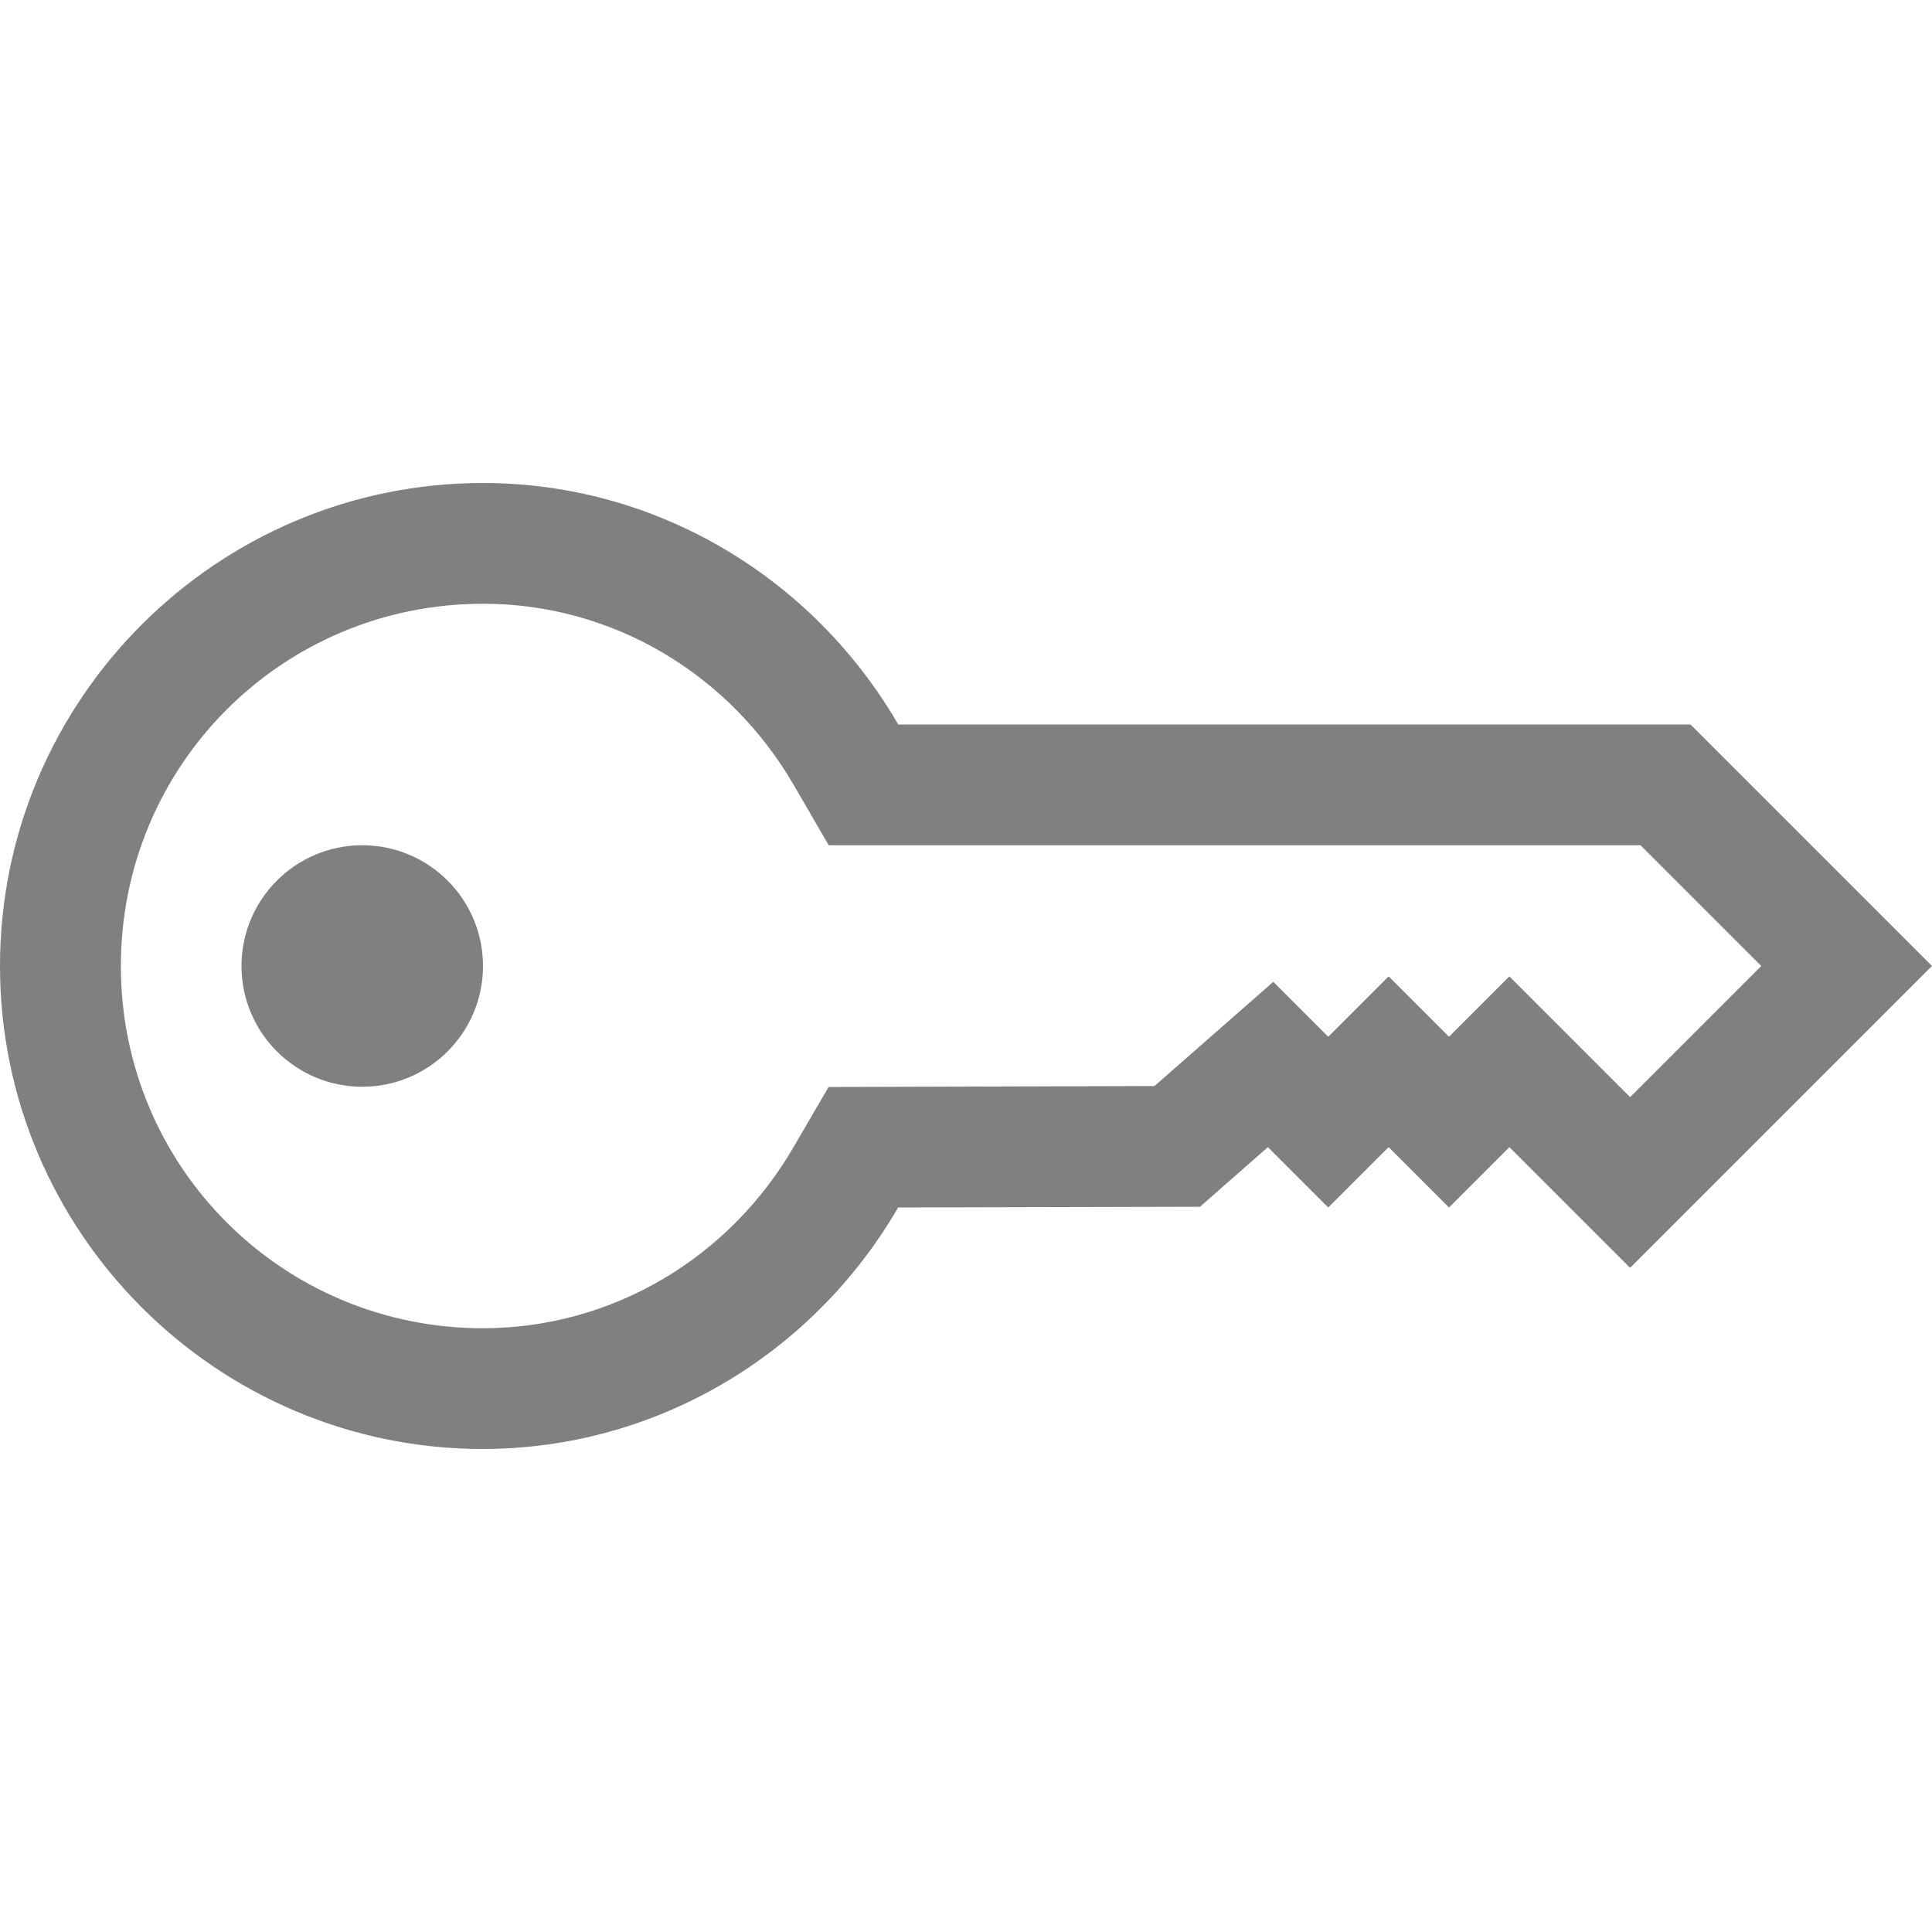
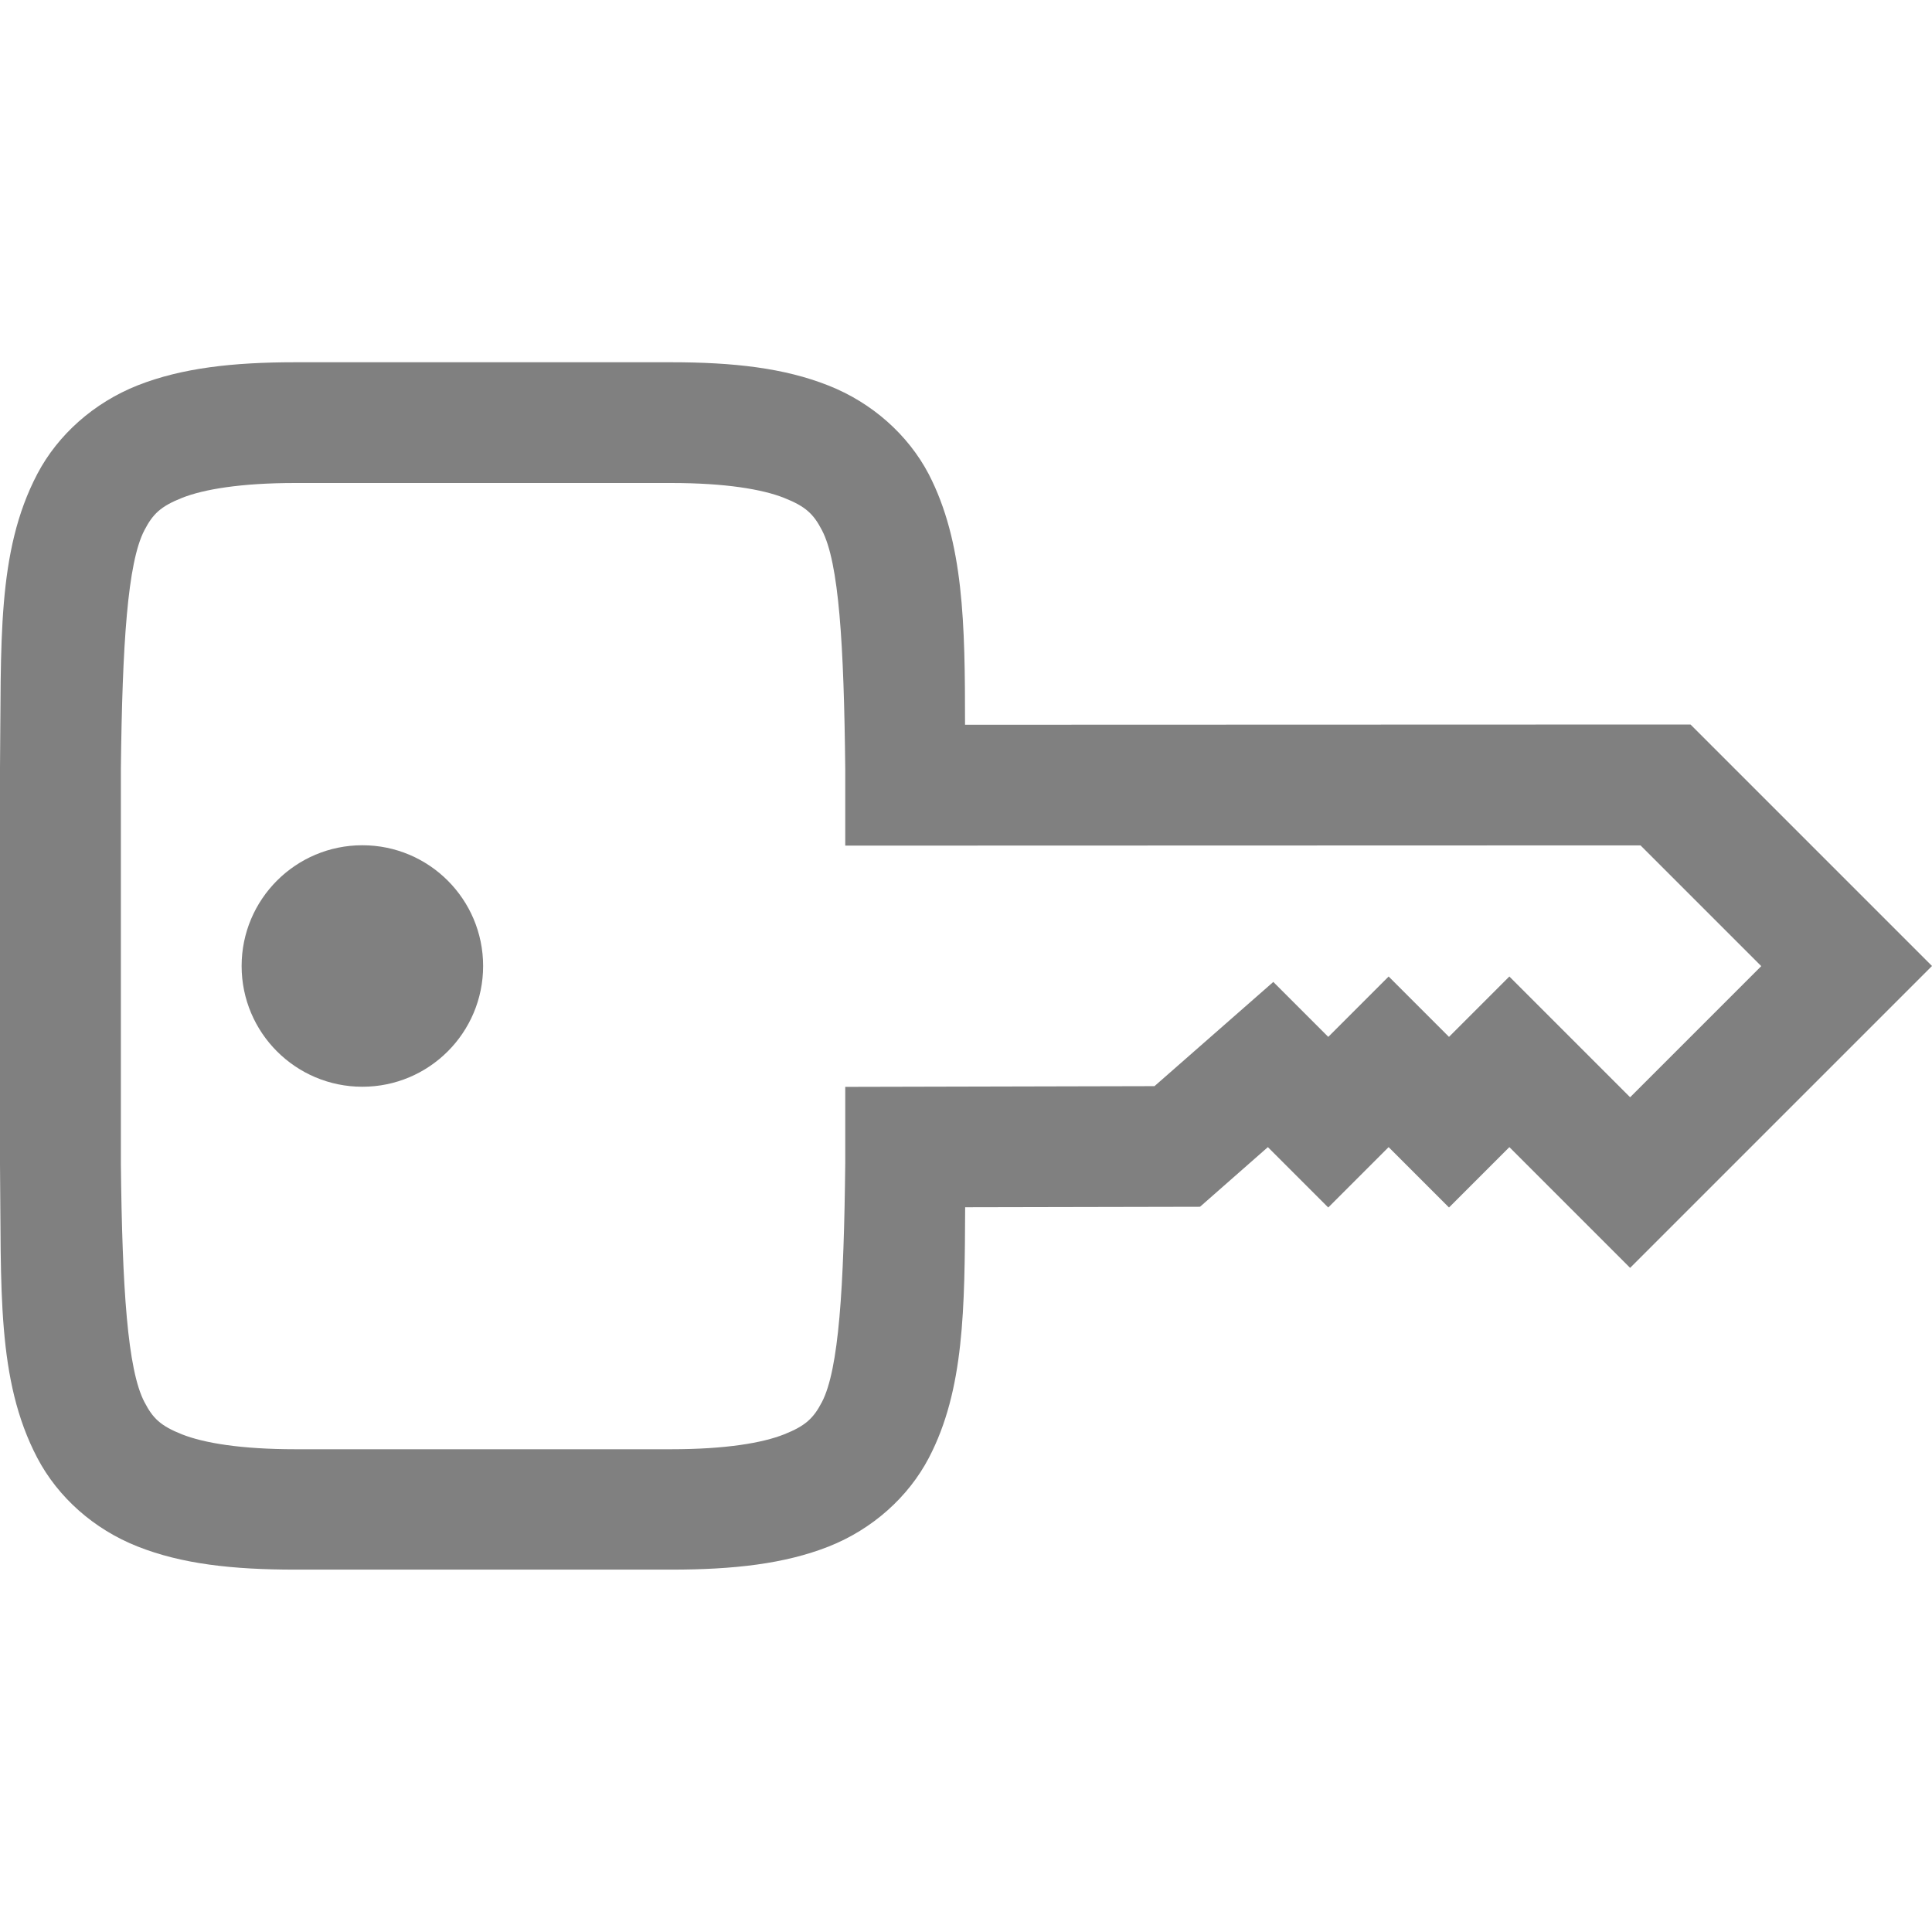
<svg xmlns="http://www.w3.org/2000/svg" xmlns:ns1="http://www.openswatchbook.org/uri/2009/osb" height="16" id="svg7384" version="1.1" width="16">
  <defs id="defs7386">
    <linearGradient id="linearGradient5606" ns1:paint="solid">
      <stop id="stop5608" offset="0" style="stop-color:#000000;stop-opacity:1;" />
    </linearGradient>
    <linearGradient id="linearGradient4526" ns1:paint="solid">
      <stop id="stop4528" offset="0" style="stop-color:#ffffff;stop-opacity:1;" />
    </linearGradient>
  </defs>
-   <g id="layer9" label="status" style="display:inline" transform="translate(-413.0002,155)" />
-   <g id="layer2" transform="translate(-172,-212)" />
-   <g id="layer1" transform="translate(-172,-212)">
-     <path d="m 176,216 c -2.205,0 -4,1.795 -4,4 0,2.205 1.795,4 4,4 1.437,-0.002 2.732,-0.783 3.438,-2 l 2.5,-0.006 0.562,-0.494 0.5,0.5 0.5,-0.5 0.5,0.5 0.5,-0.5 1,1 2.5,-2.5 -2,-2 h -6.561 c -0.707,-1.218 -2.002,-2 -3.439,-2 z m 0,1 c 1.075,8e-5 2.04,0.582 2.574,1.502 L 178.863,219 h 6.723 l 1,1 -1.086,1.086 -1,-1 -0.5,0.5 -0.5,-0.5 -0.5,0.5 -0.455,-0.455 -0.984,0.863 -2.699,0.008 -0.289,0.496 c -0.533,0.918 -1.498,1.5 -2.572,1.502 -1.663,0 -3,-1.337 -3,-3 0,-1.663 1.337,-3 3,-3 z m -1,2 a 1,1 0 0 0 -1,1 1,1 0 0 0 1,1 1,1 0 0 0 1,-1 1,1 0 0 0 -1,-1 z" id="path5333" style="color:#000000;font-style:normal;font-variant:normal;font-weight:normal;font-stretch:normal;font-size:medium;line-height:normal;font-family:sans-serif;font-variant-ligatures:normal;font-variant-position:normal;font-variant-caps:normal;font-variant-numeric:normal;font-variant-alternates:normal;font-feature-settings:normal;text-indent:0;text-align:start;text-decoration:none;text-decoration-line:none;text-decoration-style:solid;text-decoration-color:#000000;letter-spacing:normal;word-spacing:normal;text-transform:none;writing-mode:lr-tb;direction:ltr;text-orientation:mixed;dominant-baseline:auto;baseline-shift:baseline;text-anchor:start;white-space:normal;shape-padding:0;clip-rule:nonzero;display:inline;overflow:visible;visibility:visible;opacity:1;isolation:auto;mix-blend-mode:normal;color-interpolation:sRGB;color-interpolation-filters:linearRGB;solid-color:#000000;solid-opacity:1;fill:#808080;fill-opacity:1;fill-rule:nonzero;stroke:none;stroke-width:4;stroke-linecap:butt;stroke-linejoin:miter;stroke-miterlimit:4;stroke-dasharray:none;stroke-dashoffset:0;stroke-opacity:1;marker:none;color-rendering:auto;image-rendering:auto;shape-rendering:auto;text-rendering:auto;enable-background:accumulate" />
+   <g id="layer9" label="status" style="display:inline" transform="translate(-1133,107)">
+     <path d="m 1135.446,-104 c -0.52,0 -0.941,0.048 -1.305,0.191 -0.364,0.144 -0.662,0.41 -0.832,0.734 -0.34,0.648 -0.297,1.403 -0.309,2.432 v 0.004 3.277 0.004 c 0.012,1.029 -0.031,1.784 0.309,2.432 0.17,0.324 0.468,0.591 0.832,0.734 0.364,0.144 0.784,0.191 1.305,0.191 h 3.111 c 0.52,0 0.941,-0.048 1.305,-0.191 0.364,-0.144 0.66,-0.41 0.83,-0.734 0.295,-0.563 0.297,-1.242 0.301,-2.076 l 1.945,-0.004 0.562,-0.494 0.5,0.5 0.5,-0.5 0.5,0.5 0.5,-0.5 1,1 2.5,-2.5 -2,-2 -6.008,0.002 c -0,-0.835 -0.01,-1.513 -0.301,-2.076 -0.17,-0.324 -0.468,-0.591 -0.832,-0.734 -0.364,-0.144 -0.782,-0.192 -1.303,-0.192 z m 0,1 h 3.111 c 0.452,0 0.756,0.052 0.936,0.123 0.179,0.071 0.244,0.133 0.314,0.268 0.141,0.268 0.182,0.944 0.193,1.979 v 0.633 l 6.586,-0.002 1,1 -1.086,1.086 -1,-1 -0.5,0.5 -0.5,-0.5 -0.5,0.5 -0.455,-0.455 -0.984,0.863 -2.561,0.006 v 0.631 c -0.011,1.034 -0.053,1.71 -0.193,1.979 -0.07,0.134 -0.135,0.197 -0.314,0.268 -0.179,0.071 -0.484,0.123 -0.936,0.123 h -3.111 c -0.452,0 -0.758,-0.052 -0.938,-0.123 -0.179,-0.071 -0.242,-0.133 -0.312,-0.268 -0.14,-0.267 -0.184,-0.944 -0.195,-1.973 v -0.006 -3.262 -0.006 c 0.012,-1.029 0.055,-1.705 0.195,-1.973 0.07,-0.134 0.133,-0.197 0.312,-0.268 0.179,-0.071 0.486,-0.123 0.938,-0.123 z m 0.555,3 a 1,1 0 0 0 -1,1 1,1 0 0 0 1,1 1,1 0 0 0 1,-1 1,1 0 0 0 -1,-1 z" id="path5333" style="color:#000000;font-style:normal;font-variant:normal;font-weight:normal;font-stretch:normal;font-size:medium;line-height:normal;font-family:sans-serif;font-variant-ligatures:normal;font-variant-position:normal;font-variant-caps:normal;font-variant-numeric:normal;font-variant-alternates:normal;font-feature-settings:normal;text-indent:0;text-align:start;text-decoration:none;text-decoration-line:none;text-decoration-style:solid;text-decoration-color:#000000;letter-spacing:normal;word-spacing:normal;text-transform:none;writing-mode:lr-tb;direction:ltr;text-orientation:mixed;dominant-baseline:auto;baseline-shift:baseline;text-anchor:start;white-space:normal;shape-padding:0;clip-rule:nonzero;display:inline;overflow:visible;visibility:visible;opacity:1;isolation:auto;mix-blend-mode:normal;color-interpolation:sRGB;color-interpolation-filters:linearRGB;solid-color:#000000;solid-opacity:1;fill:#808080;fill-opacity:1;fill-rule:nonzero;stroke:none;stroke-width:4;stroke-linecap:butt;stroke-linejoin:miter;stroke-miterlimit:4;stroke-dasharray:none;stroke-dashoffset:0;stroke-opacity:1;marker:none;color-rendering:auto;image-rendering:auto;shape-rendering:auto;text-rendering:auto;enable-background:accumulate" />
  </g>
+   <g id="layer2" transform="translate(-892,-260)" />
+   <g id="layer4" transform="translate(-892,-260)" />
+   <g id="g1812" style="display:inline" transform="translate(-892,-260)" />
+   <g id="g6217" transform="translate(-892,-260)" />
+   <g id="layer3" style="display:inline" transform="translate(-892,-260)" />
+   <g id="g1833" style="display:inline" transform="translate(-892,-260)" />
+   <g id="layer1" transform="translate(-892,-260)" />
</svg>
